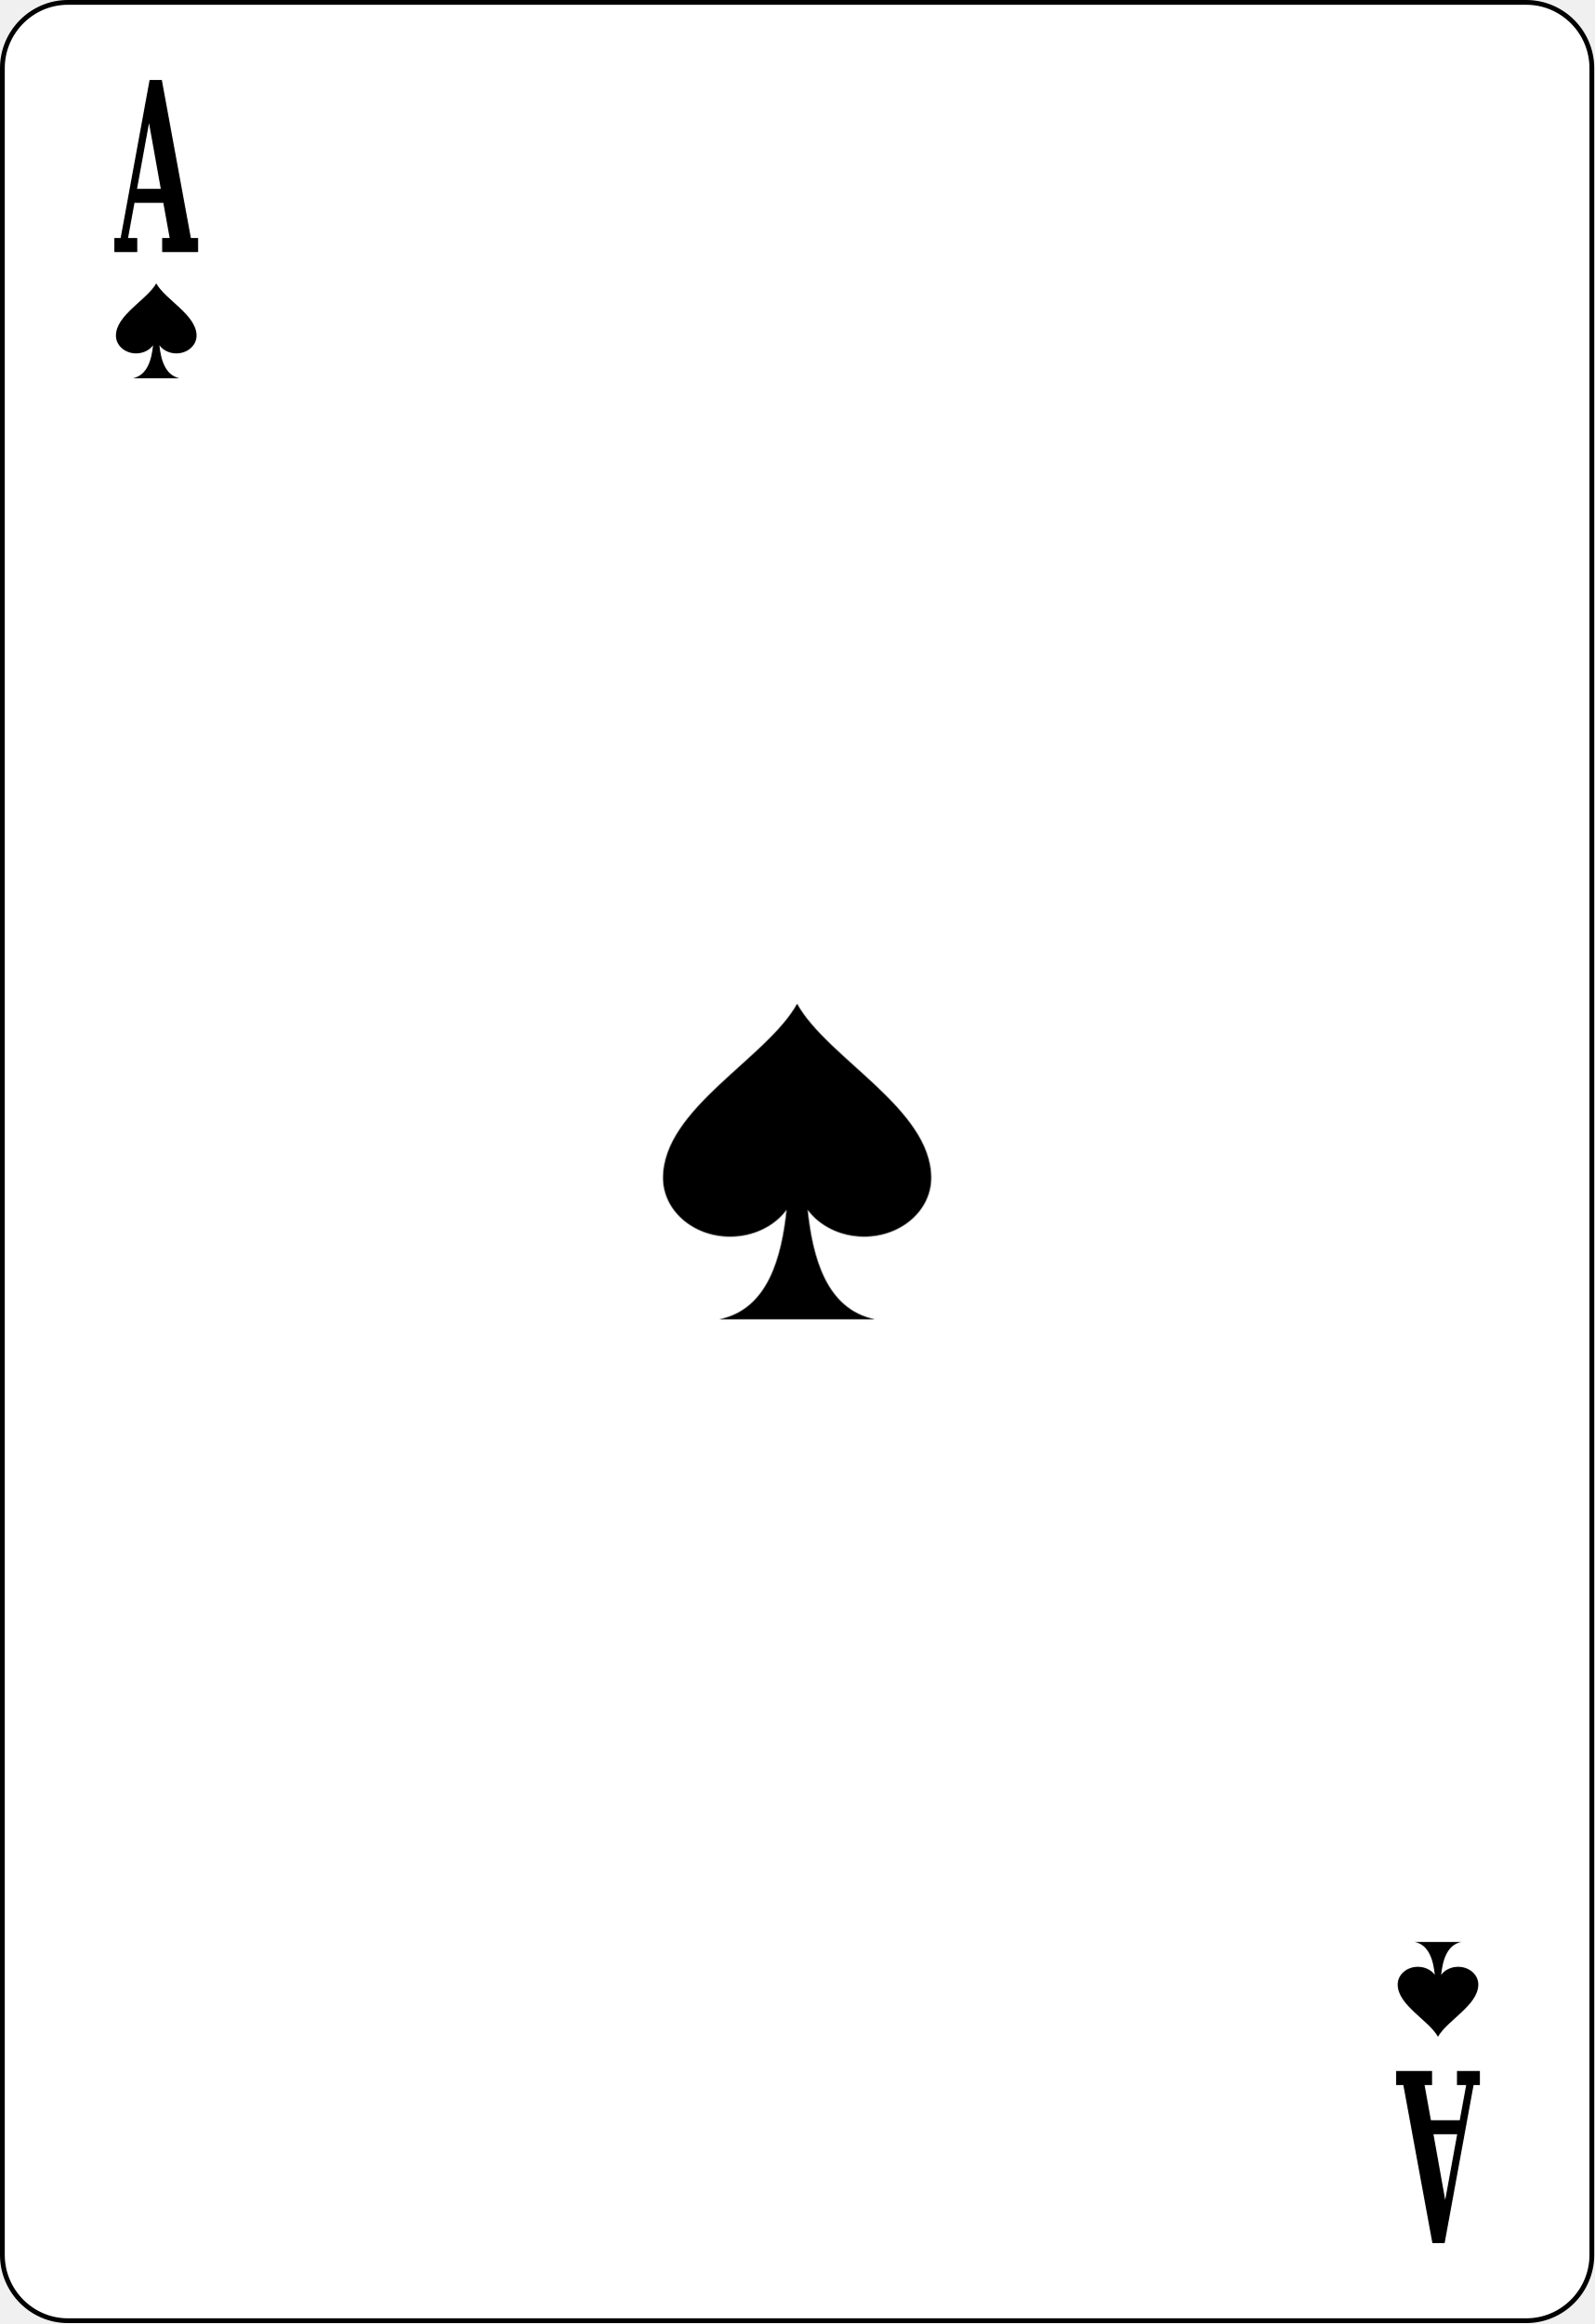
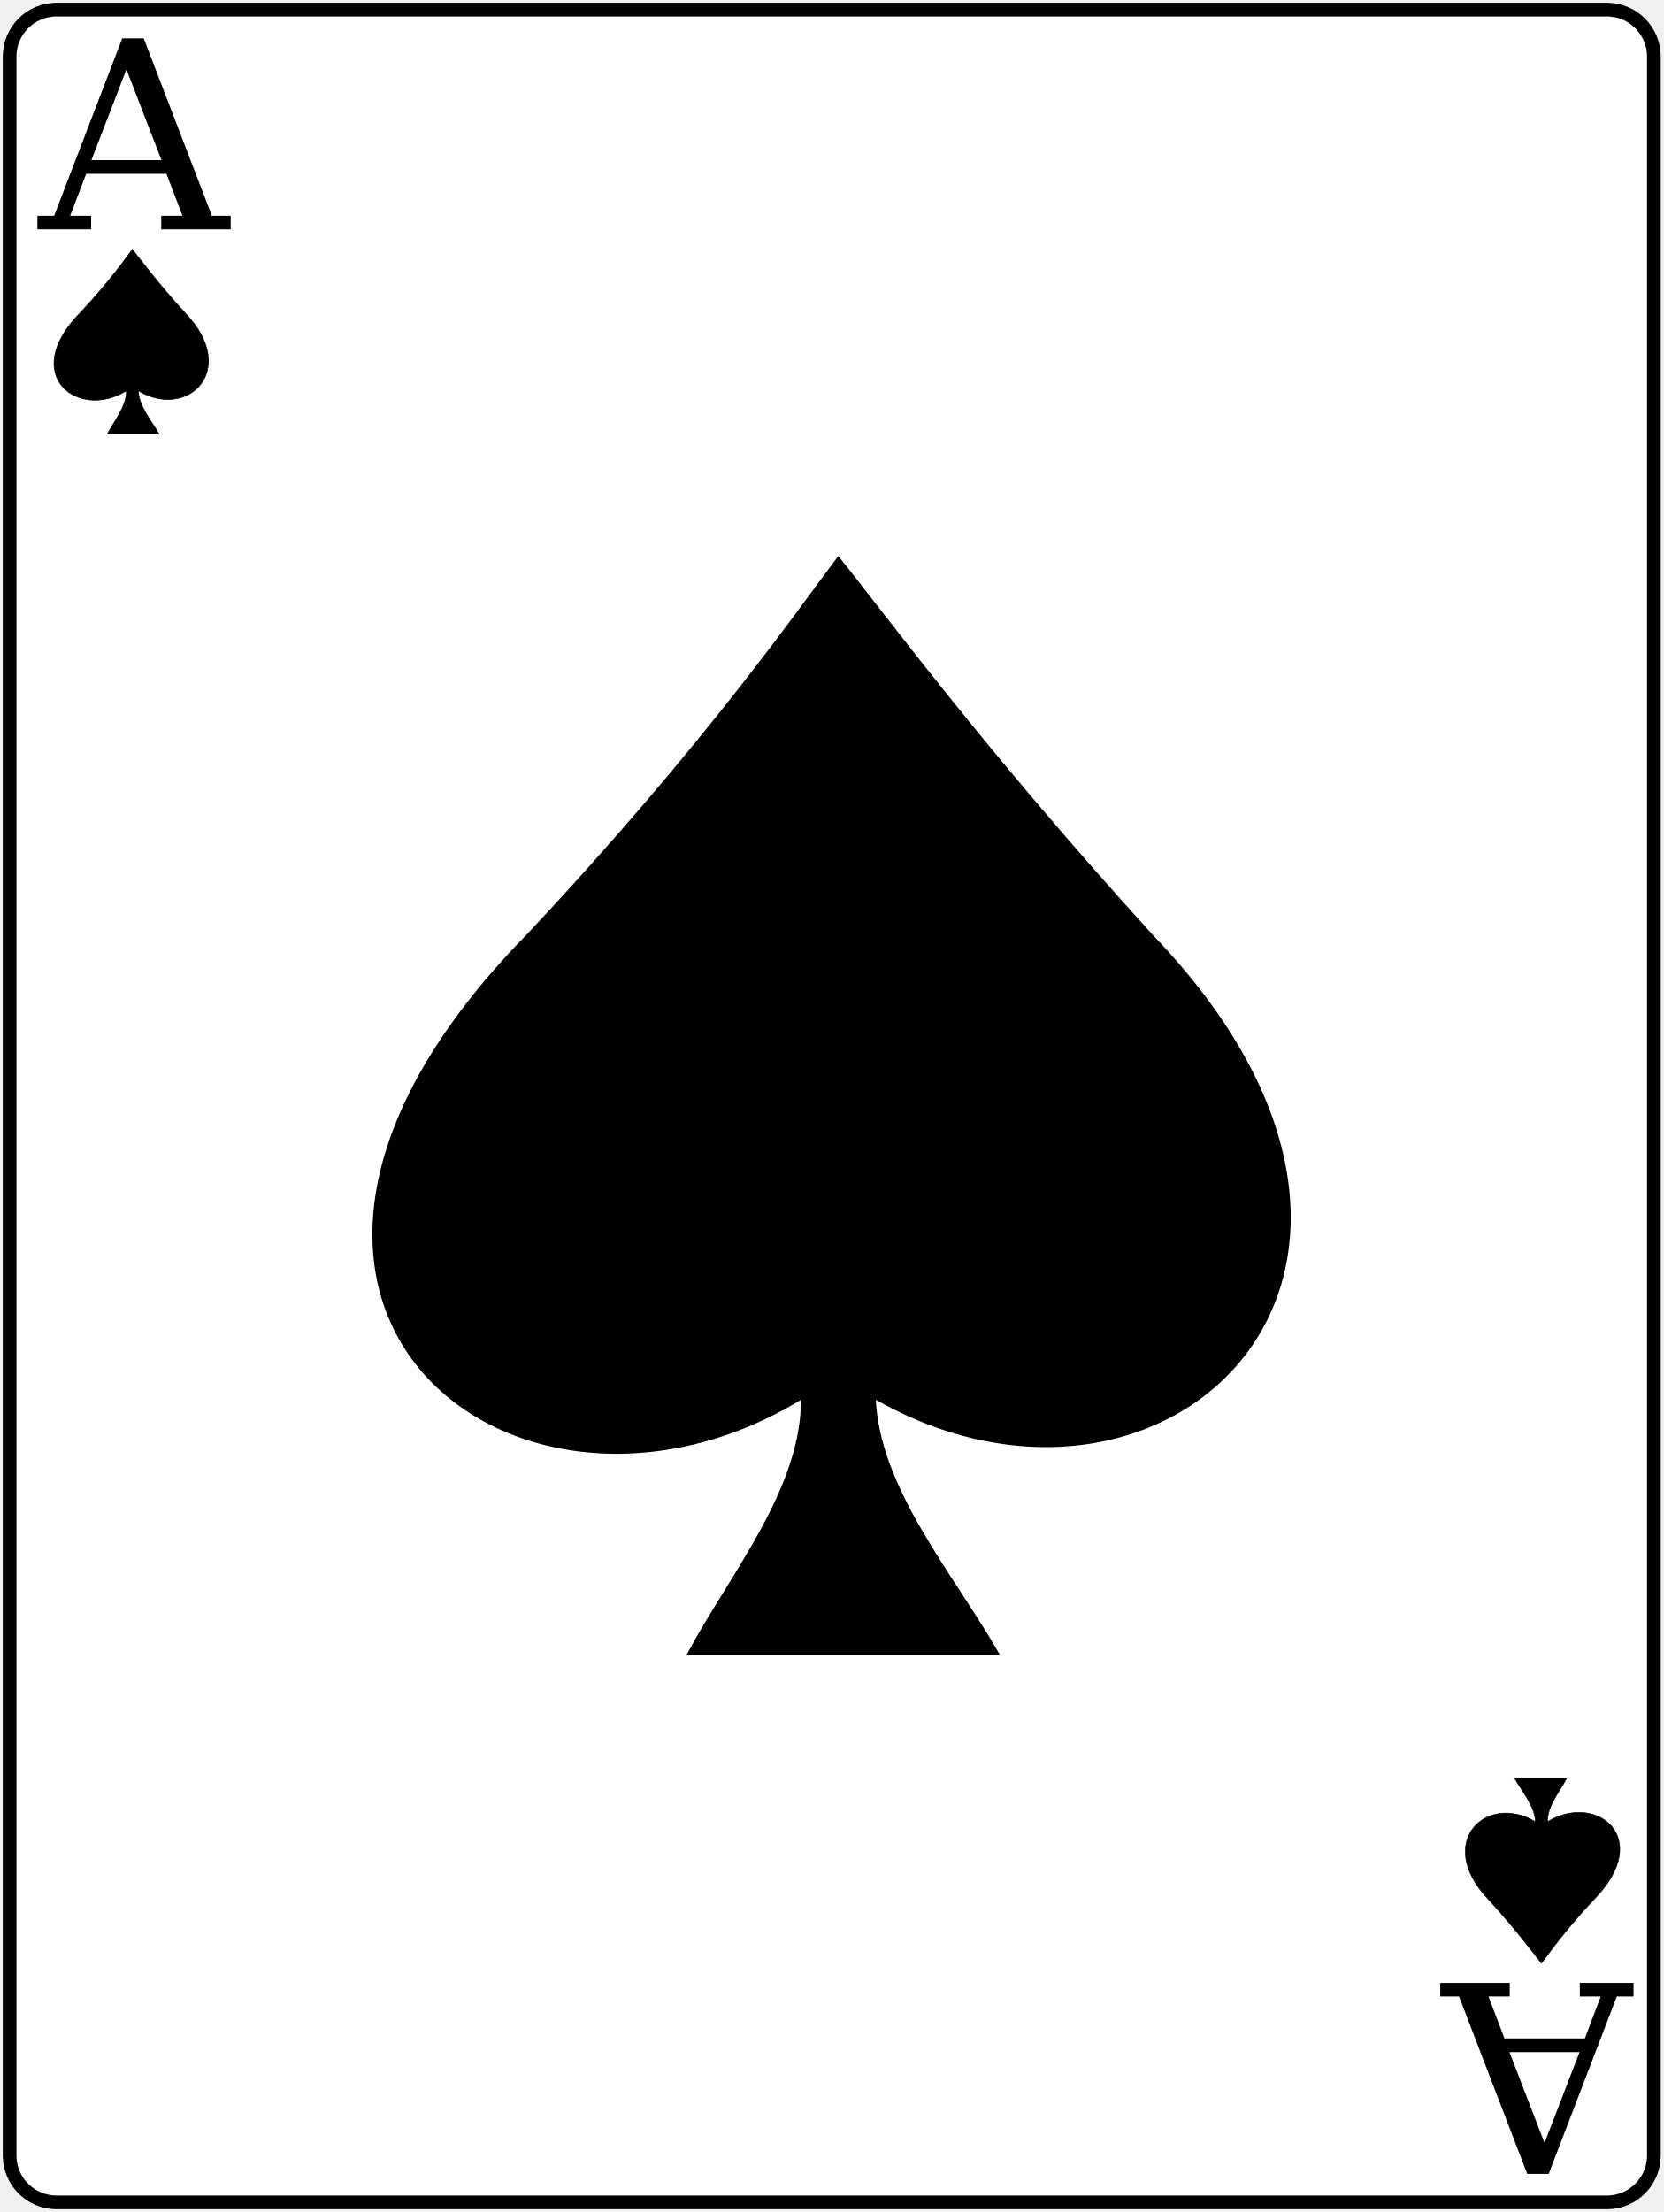
- <svg xmlns="http://www.w3.org/2000/svg" xmlns:xlink="http://www.w3.org/1999/xlink" width="208" height="303" viewBox="0 0 167.086 242.667" xml:space="preserve" id="svg2" version="1.0">
-   <defs id="defs88" />
-   <path id="path5" d="M 166.836,235.893 C 166.836,239.685 163.75,242.784 159.966,242.784 L 7.111,242.784 C 3.336,242.784 0.25,239.685 0.25,235.893 L 0.25,6.775 C 0.25,2.988 3.336,-0.116 7.111,-0.116 L 159.966,-0.116 C 163.75,-0.116 166.836,2.988 166.836,6.775 L 166.836,235.893 L 166.836,235.893 z " style="fill:#ffffff;fill-rule:nonzero;stroke:#000000;stroke-width:0.5;stroke-miterlimit:4" />
-   <g style="fill-rule:nonzero;stroke:#000000;stroke-miterlimit:4" id="g2192" transform="translate(0.9940219,0.2158208)">
-     <path style="stroke:none" d="M 10.988,25.827 L 10.988,24.358 L 11.649,24.358 L 14.682,7.796 L 15.963,7.796 L 19.008,24.358 L 19.769,24.358 L 19.769,25.827 L 15.999,25.827 L 15.999,24.358 L 16.785,24.358 L 16.12,20.671 L 13.099,20.671 L 12.423,24.358 L 13.389,24.358 L 13.389,25.827 L 10.988,25.827 z M 13.365,19.202 L 15.854,19.202 L 14.622,12.317 L 13.365,19.202 L 13.365,19.202 z " id="path2194" />
+ <svg xmlns="http://www.w3.org/2000/svg" width="607" height="807" viewBox="68.547 122.681 607 807">
+   <g>
+     <rect x="72.047" y="126.18" width="600" height="800" rx="17.143" ry="17.143" color="#000000" display="block" fill="#fff" stroke="#000" stroke-width="5" />
+     <path d="m261.03 464.19c-131.54 134.38-3.605 232.26 100.39 168.1 0.567 33.098-25.384 63.998-41.346 93.544h112.29c-16.434-28.717-43.883-60.354-44.886-93.544 106.18 60.994 219.1-45.375 101.28-168.1-61.432-67.399-99.835-119.84-114.3-137.67-13.201 17.381-48.368 68.49-113.42 137.67z" fill-rule="evenodd" stroke="#000" stroke-width=".922pt" />
+     <text x="82.752" y="206.359" fill="#000000" font-family="Bitstream Vera Serif" font-size="95.593" stroke-width="1pt" xml:space="preserve">
+       <tspan x="82.752" y="206.359">A</tspan>
+     </text>
+     <text transform="scale(-1)" x="-664.062" y="-846.09" fill="#000000" font-family="Bitstream Vera Serif" font-size="95.593" stroke-width="1pt" xml:space="preserve">
+       <tspan x="-664.062" y="-846.09">A</tspan>
+     </text>
+     <path d="m97.688 236.9c-22.207 22.687-0.609 39.211 16.949 28.38 0.096 5.588-4.285 10.804-6.98 15.793h18.957c-2.774-4.848-7.409-10.189-7.578-15.793 18.046 10.719 36.989-7.66 17.098-28.38-10.371-11.379-16.855-20.232-19.298-23.242-2.229 2.934-8.166 11.563-19.148 23.242z" fill-rule="evenodd" stroke="#000" stroke-width=".156pt" />
+     <path d="m650.17 815.68c22.207-22.687 0.609-39.211-16.949-28.38-0.096-5.588 4.285-10.804 6.98-15.793h-18.957c2.774 4.848 7.409 10.189 7.578 15.793-18.046-10.719-36.989 7.66-17.098 28.38 10.371 11.379 16.855 20.232 19.298 23.242 2.229-2.934 8.166-11.563 19.148-23.242z" fill-rule="evenodd" stroke="#000" stroke-width=".156pt" />
  </g>
-   <g style="fill-rule:nonzero;stroke:#000000;stroke-miterlimit:4" id="g2196" transform="translate(-0.4061249,0.2153312)">
-     <path style="stroke:none" d="M 155.511,216.409 L 155.511,217.878 L 154.85,217.878 L 151.816,234.44 L 150.535,234.44 L 147.49,217.878 L 146.729,217.878 L 146.729,216.409 L 150.5,216.409 L 150.5,217.878 L 149.714,217.878 L 150.379,221.565 L 153.399,221.565 L 154.076,217.878 L 153.109,217.878 L 153.109,216.409 L 155.511,216.409 z M 153.133,223.034 L 150.645,223.034 L 151.877,229.919 L 153.133,223.034 L 153.133,223.034 z " id="path2198" />
-   </g>
-   <path style="fill-rule:nonzero;stroke:none;stroke-miterlimit:4" d="M 83.543,104.803 C 80.359,110.535 69.506,115.786 69.485,123.028 C 69.476,126.448 72.632,129.204 76.514,129.204 C 78.988,129.204 81.186,128.093 82.439,126.392 C 81.915,131.316 80.511,136.82 75.385,137.864 L 83.543,137.864 L 91.702,137.864 C 86.575,136.82 85.171,131.316 84.648,126.392 C 85.901,128.093 88.099,129.204 90.572,129.204 C 94.455,129.204 97.611,126.448 97.601,123.028 C 97.58,115.786 86.728,110.535 83.543,104.803 z " id="path2254" />
-   <path id="path2273" d="M 16.372,29.322 C 15.415,31.045 12.156,32.623 12.147,34.8 C 12.147,35.828 13.093,36.656 14.26,36.656 C 15.003,36.656 15.664,36.323 16.04,35.811 C 15.883,37.291 15.461,38.946 13.92,39.26 L 16.372,39.26 L 18.825,39.26 C 17.284,38.946 16.862,37.291 16.704,35.811 C 17.081,36.323 17.742,36.656 18.485,36.656 C 19.652,36.656 20.598,35.828 20.598,34.8 C 20.589,32.623 17.33,31.045 16.372,29.322 z " style="fill-rule:nonzero;stroke:none;stroke-miterlimit:4" />
-   <use x="0" y="0" xlink:href="#path2273" id="use2277" transform="matrix(1,0,0,-1,134.3416,242.3621)" width="167.086" height="242.667" />
</svg>
